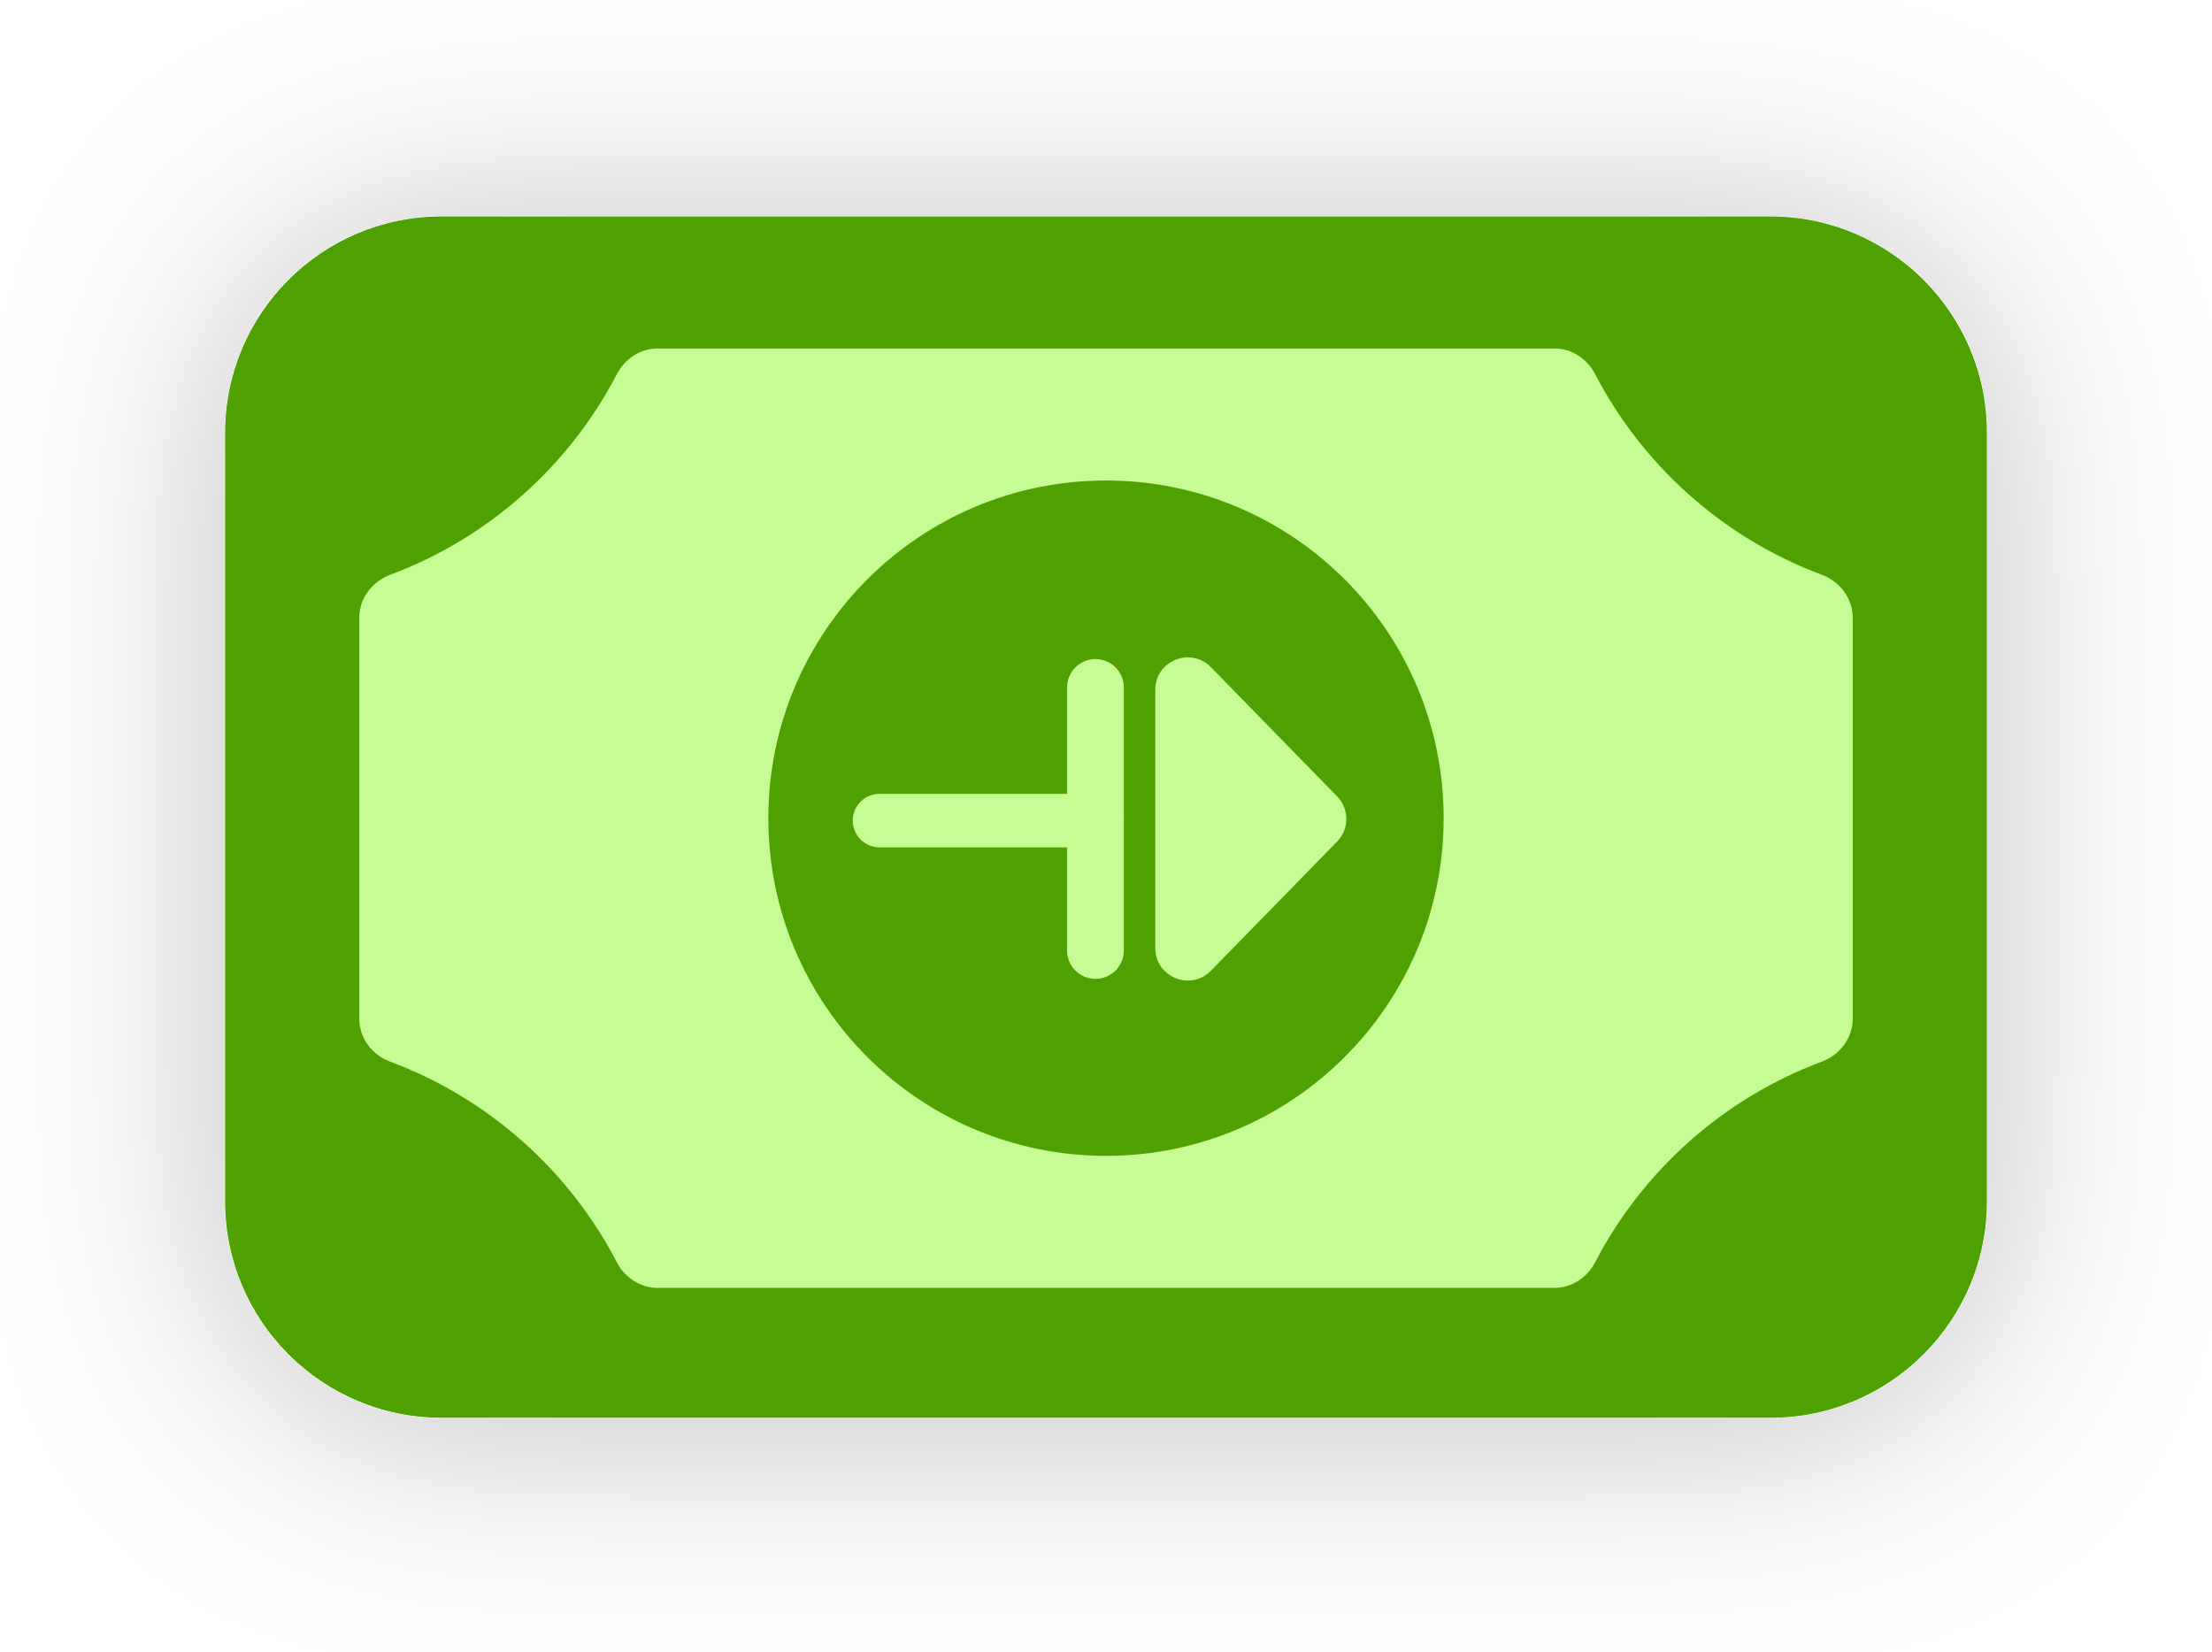
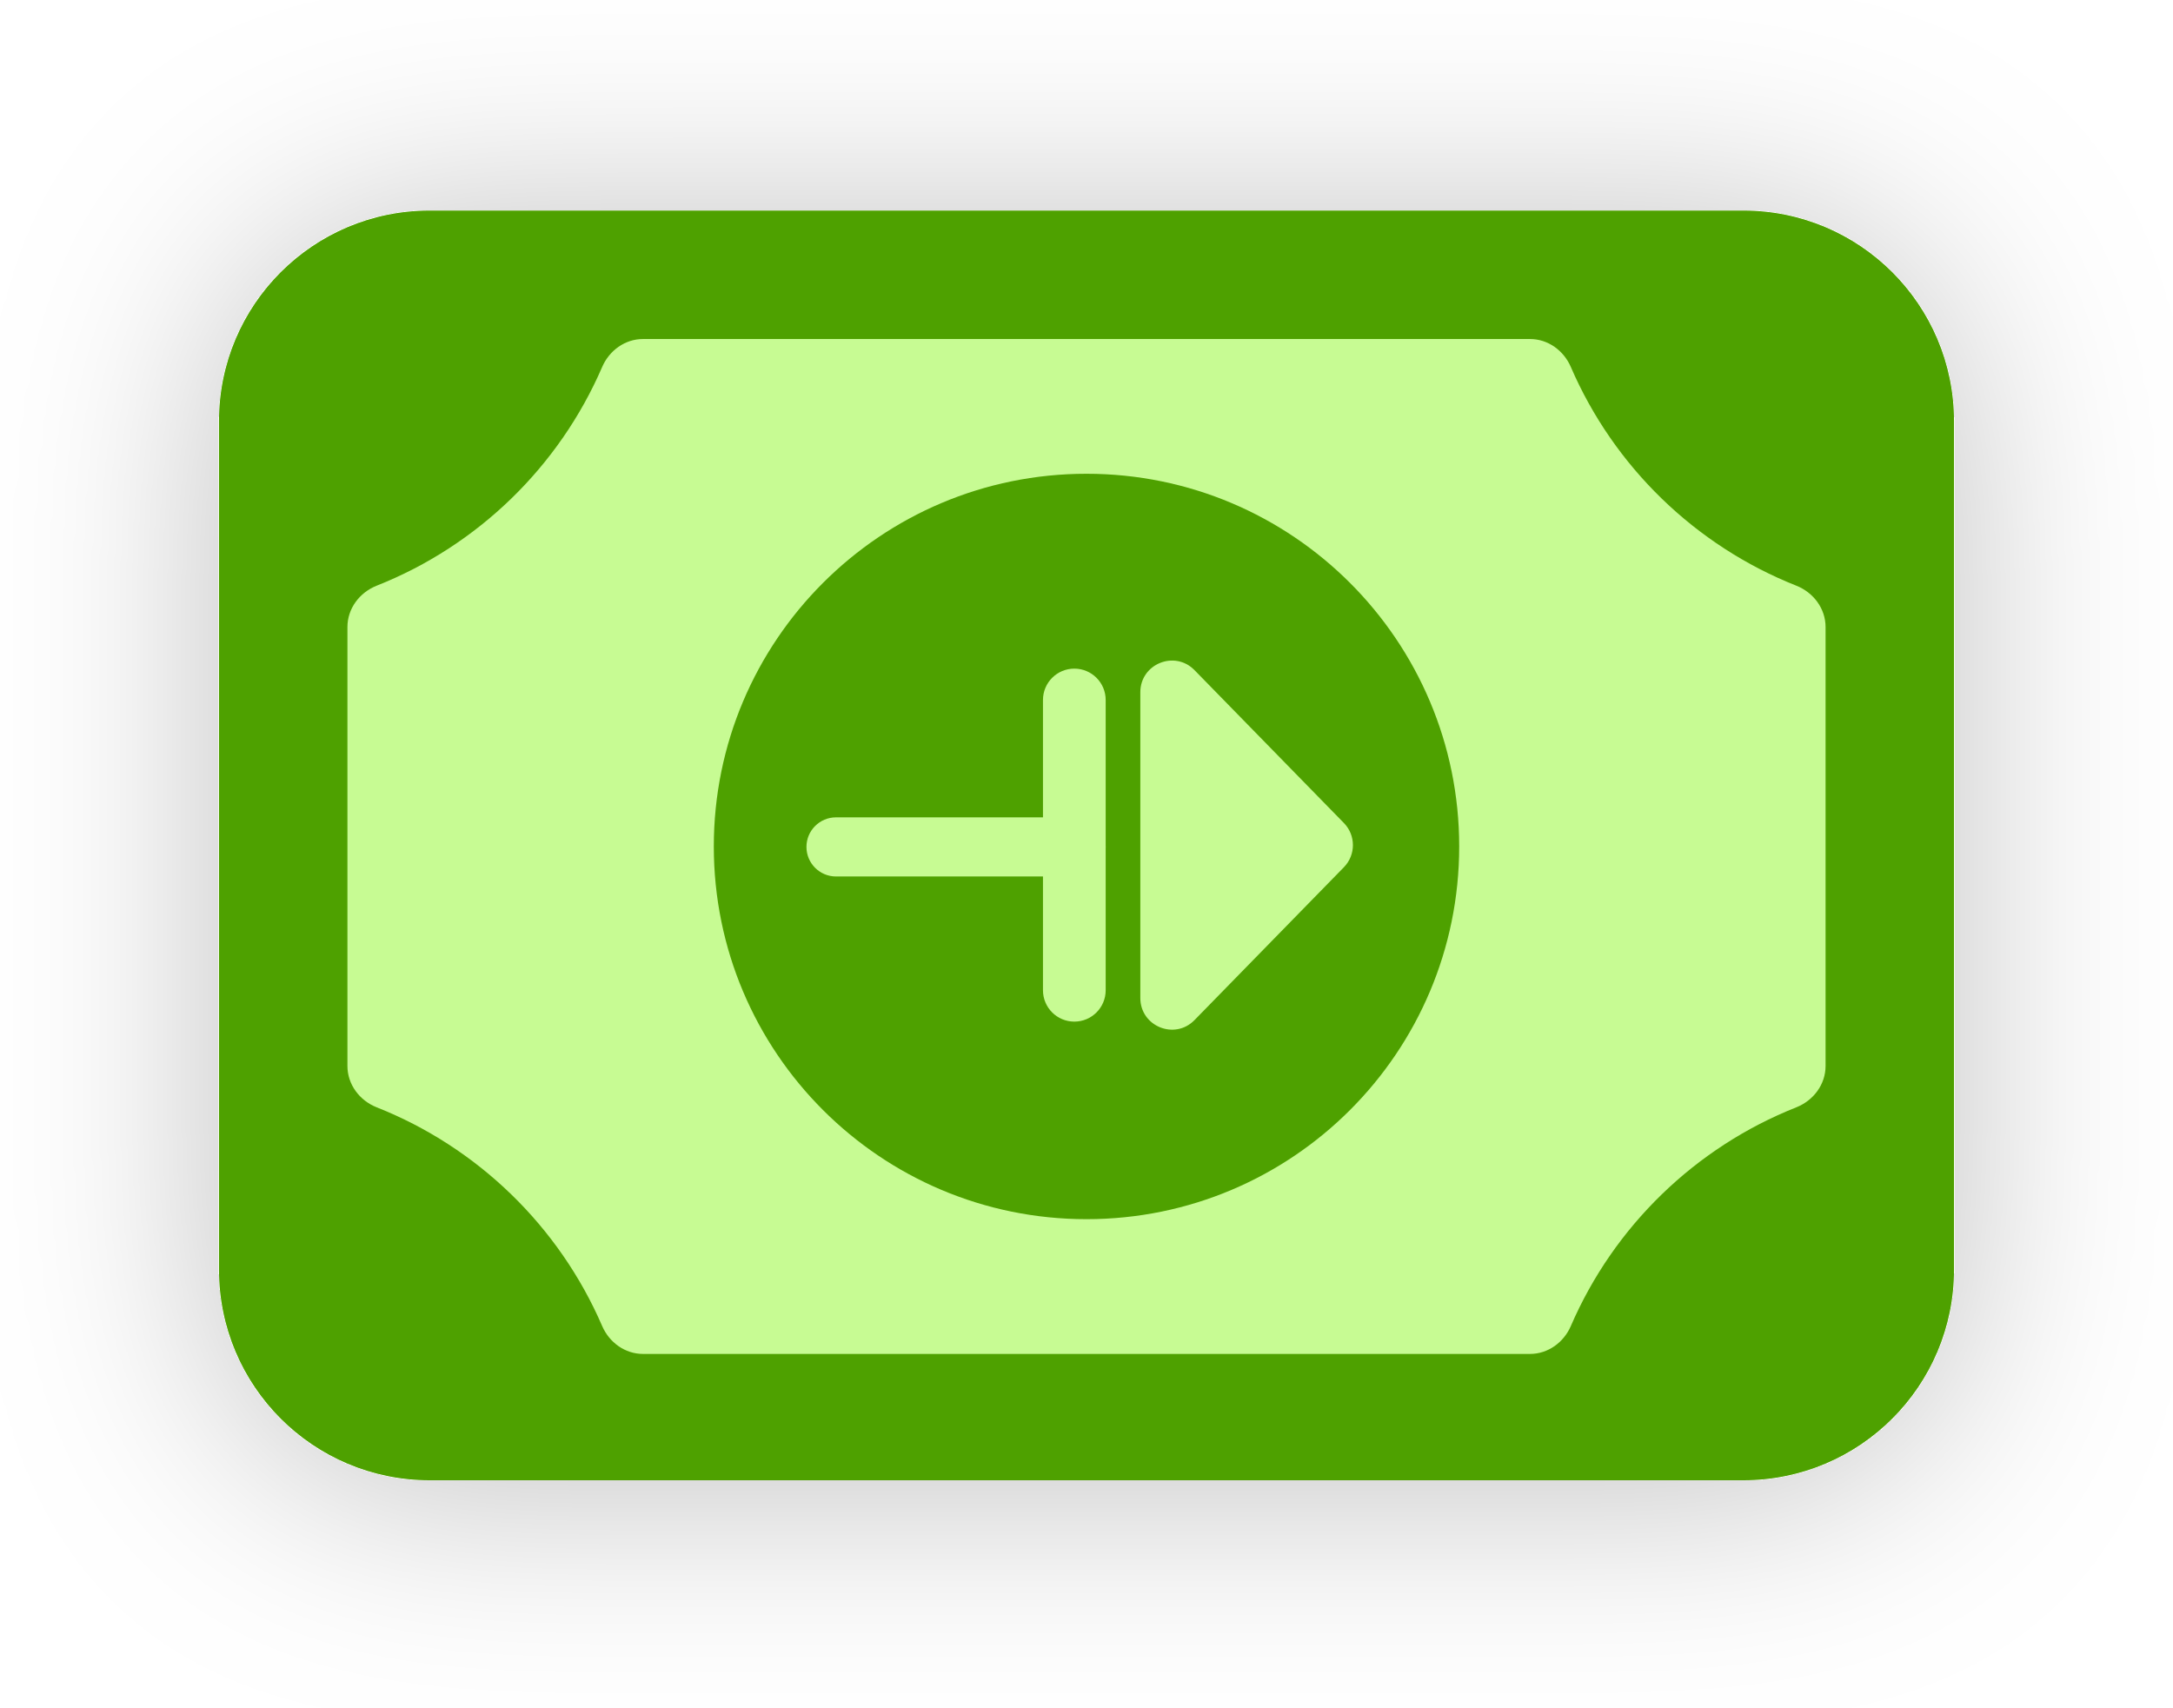
- <svg xmlns="http://www.w3.org/2000/svg" width="1022" height="763" viewBox="0 0 1022 763" fill="none">
-   <g filter="url(#filter0_d_17_28)">
-     <rect x="104" y="100" width="814" height="555" rx="100" fill="#4EA100" />
-     <circle cx="511" cy="378" r="156" fill="#4EA100" />
-     <path d="M718.239 161C726.189 161 733.301 165.755 736.968 172.809C759.061 215.304 796.374 248.616 841.684 265.524C850.045 268.644 856 276.388 856 285.312V470.718C856 479.642 850.045 487.386 841.684 490.506C796.384 507.411 759.077 540.713 736.983 583.194C733.315 590.246 726.204 595 718.255 595H303.745C295.796 595 288.685 590.246 285.017 583.194C262.923 540.713 225.616 507.411 180.316 490.506C171.955 487.386 166 479.642 166 470.718V285.312C166 276.388 171.955 268.644 180.316 265.524C225.626 248.616 262.939 215.304 285.032 172.809C288.699 165.755 295.811 161 303.761 161L718.239 161Z" fill="#C7FB93" />
-     <circle cx="511" cy="378" r="156" fill="#4EA100" />
-     <path d="M617.755 367.883C623.451 373.711 623.451 383.021 617.755 388.85L559.478 448.485C550.08 458.102 533.75 451.448 533.75 438.001L533.75 318.732C533.75 305.285 550.08 298.631 559.478 308.248L617.755 367.883Z" fill="#C7FB93" />
-     <rect x="394" y="391.491" width="24.75" height="125.25" rx="12.375" transform="rotate(-90 394 391.491)" fill="#C7FB93" />
-     <rect x="519.25" y="452.241" width="26.25" height="147.75" rx="13.125" transform="rotate(180 519.25 452.241)" fill="#C7FB93" />
+ <svg xmlns="http://www.w3.org/2000/svg" width="1032" height="811" viewBox="0 0 1032 811" fill="none">
+   <g filter="url(#filter0_d_32_139)">
+     <rect x="104" y="100" width="824" height="603" rx="100" fill="#4EA100" />
+     <circle cx="516" cy="402" r="156" fill="#4EA100" />
+     <path d="M726.623 161C735.141 161 742.632 166.441 746.009 174.261C766.433 221.553 805.08 259.132 853.102 278.148C861.25 281.375 867 289.021 867 297.784V506.246C867 515.01 861.25 522.656 853.102 525.882C805.089 544.894 766.448 582.463 746.021 629.742C742.643 637.56 735.153 643 726.636 643H305.364C296.847 643 289.357 637.56 285.979 629.742C265.552 582.463 226.911 544.894 178.898 525.882C170.75 522.656 165 515.01 165 506.246V297.784C165 289.021 170.75 281.375 178.898 278.148C226.92 259.132 265.567 221.553 285.991 174.261C289.368 166.441 296.859 161 305.377 161L726.623 161Z" fill="#C7FB93" />
+     <circle cx="516" cy="402" r="177" fill="#4EA100" />
+     <path d="M638.255 390.874C643.951 396.703 643.951 406.013 638.255 411.842L567.291 484.46C557.892 494.077 541.563 487.423 541.563 473.976L541.563 328.74C541.563 315.293 557.893 308.639 567.291 318.256L638.255 390.874Z" fill="#C7FB93" />
+     <rect x="383" y="416.25" width="28.082" height="142.11" rx="14.041" transform="rotate(-90 383 416.25)" fill="#C7FB93" />
+     <rect x="525.111" y="485.178" width="29.784" height="167.639" rx="14.892" transform="rotate(180 525.111 485.178)" fill="#C7FB93" />
  </g>
  <defs>
-     <filter id="filter0_d_17_28" x="0" y="0" width="1022" height="763" filterUnits="userSpaceOnUse" color-interpolation-filters="sRGB">
+     <filter id="filter0_d_32_139" x="0" y="0" width="1032" height="811" filterUnits="userSpaceOnUse" color-interpolation-filters="sRGB">
      <feFlood flood-opacity="0" result="BackgroundImageFix" />
      <feColorMatrix in="SourceAlpha" type="matrix" values="0 0 0 0 0 0 0 0 0 0 0 0 0 0 0 0 0 0 127 0" result="hardAlpha" />
      <feOffset dy="4" />
      <feGaussianBlur stdDeviation="52" />
      <feComposite in2="hardAlpha" operator="out" />
      <feColorMatrix type="matrix" values="0 0 0 0 0 0 0 0 0 0 0 0 0 0 0 0 0 0 0.25 0" />
-       <feBlend mode="normal" in2="BackgroundImageFix" result="effect1_dropShadow_17_28" />
-       <feBlend mode="normal" in="SourceGraphic" in2="effect1_dropShadow_17_28" result="shape" />
+       <feBlend mode="normal" in2="BackgroundImageFix" result="effect1_dropShadow_32_139" />
+       <feBlend mode="normal" in="SourceGraphic" in2="effect1_dropShadow_32_139" result="shape" />
    </filter>
  </defs>
</svg>
